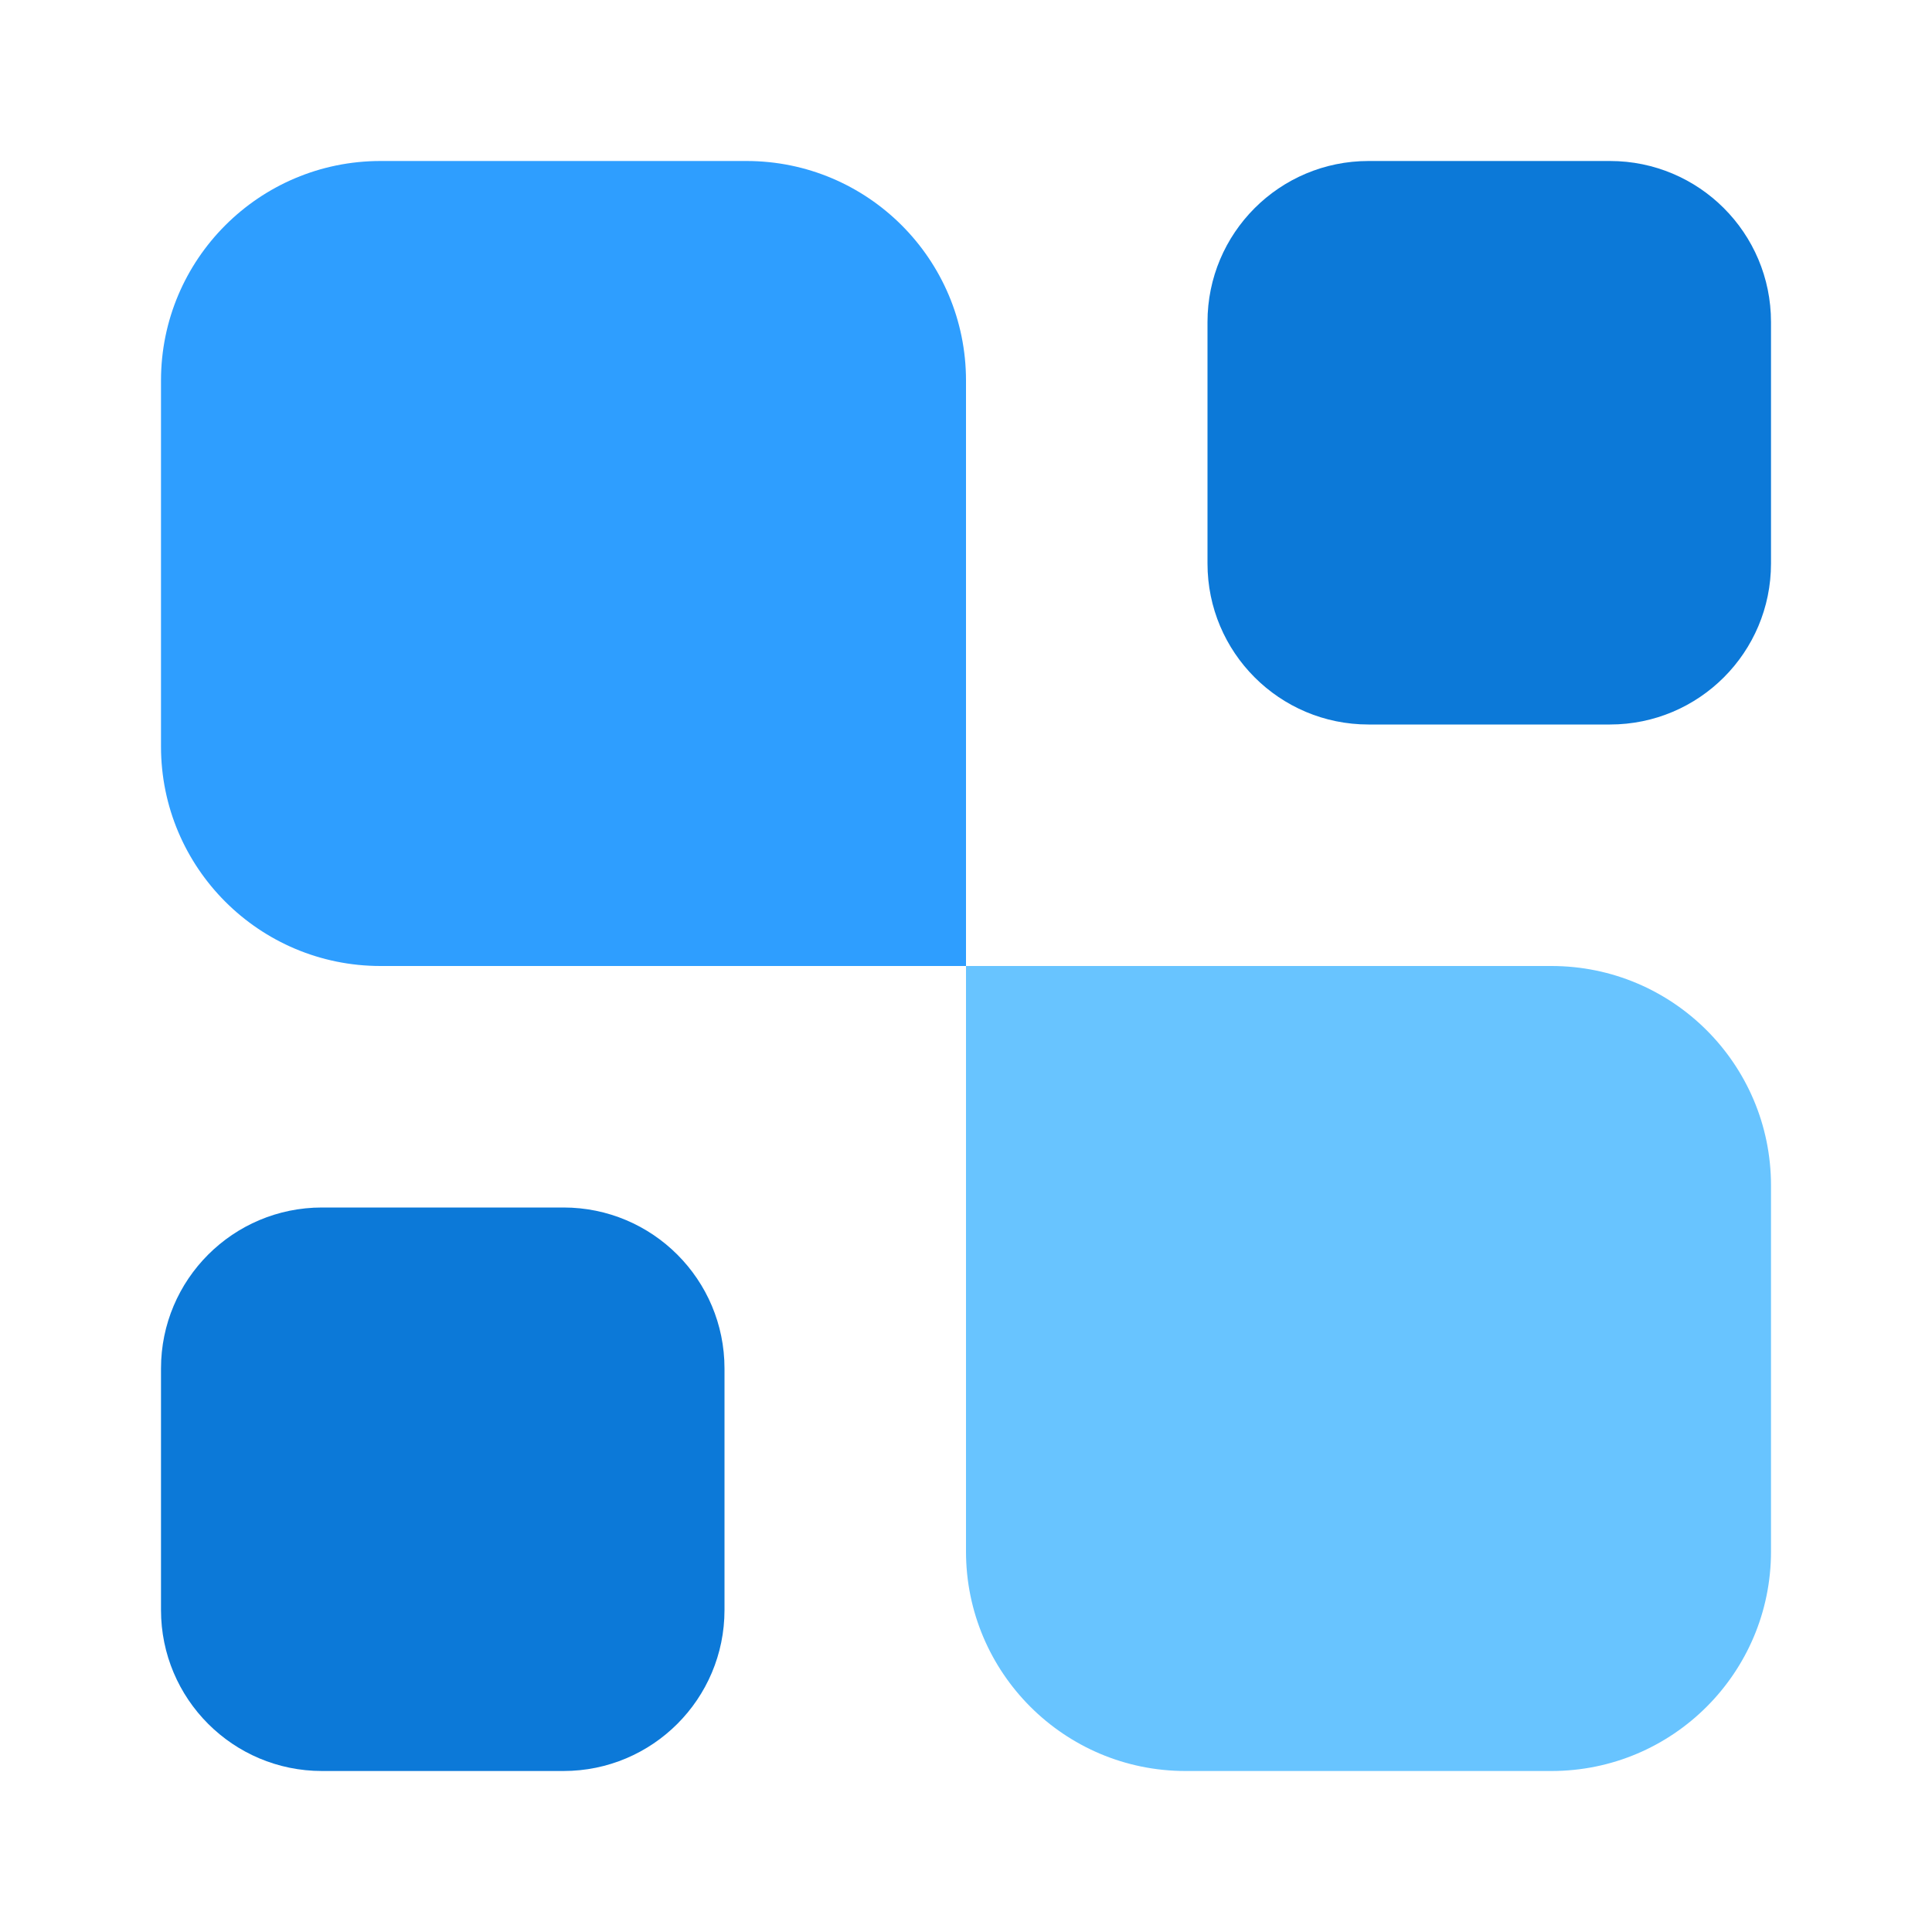
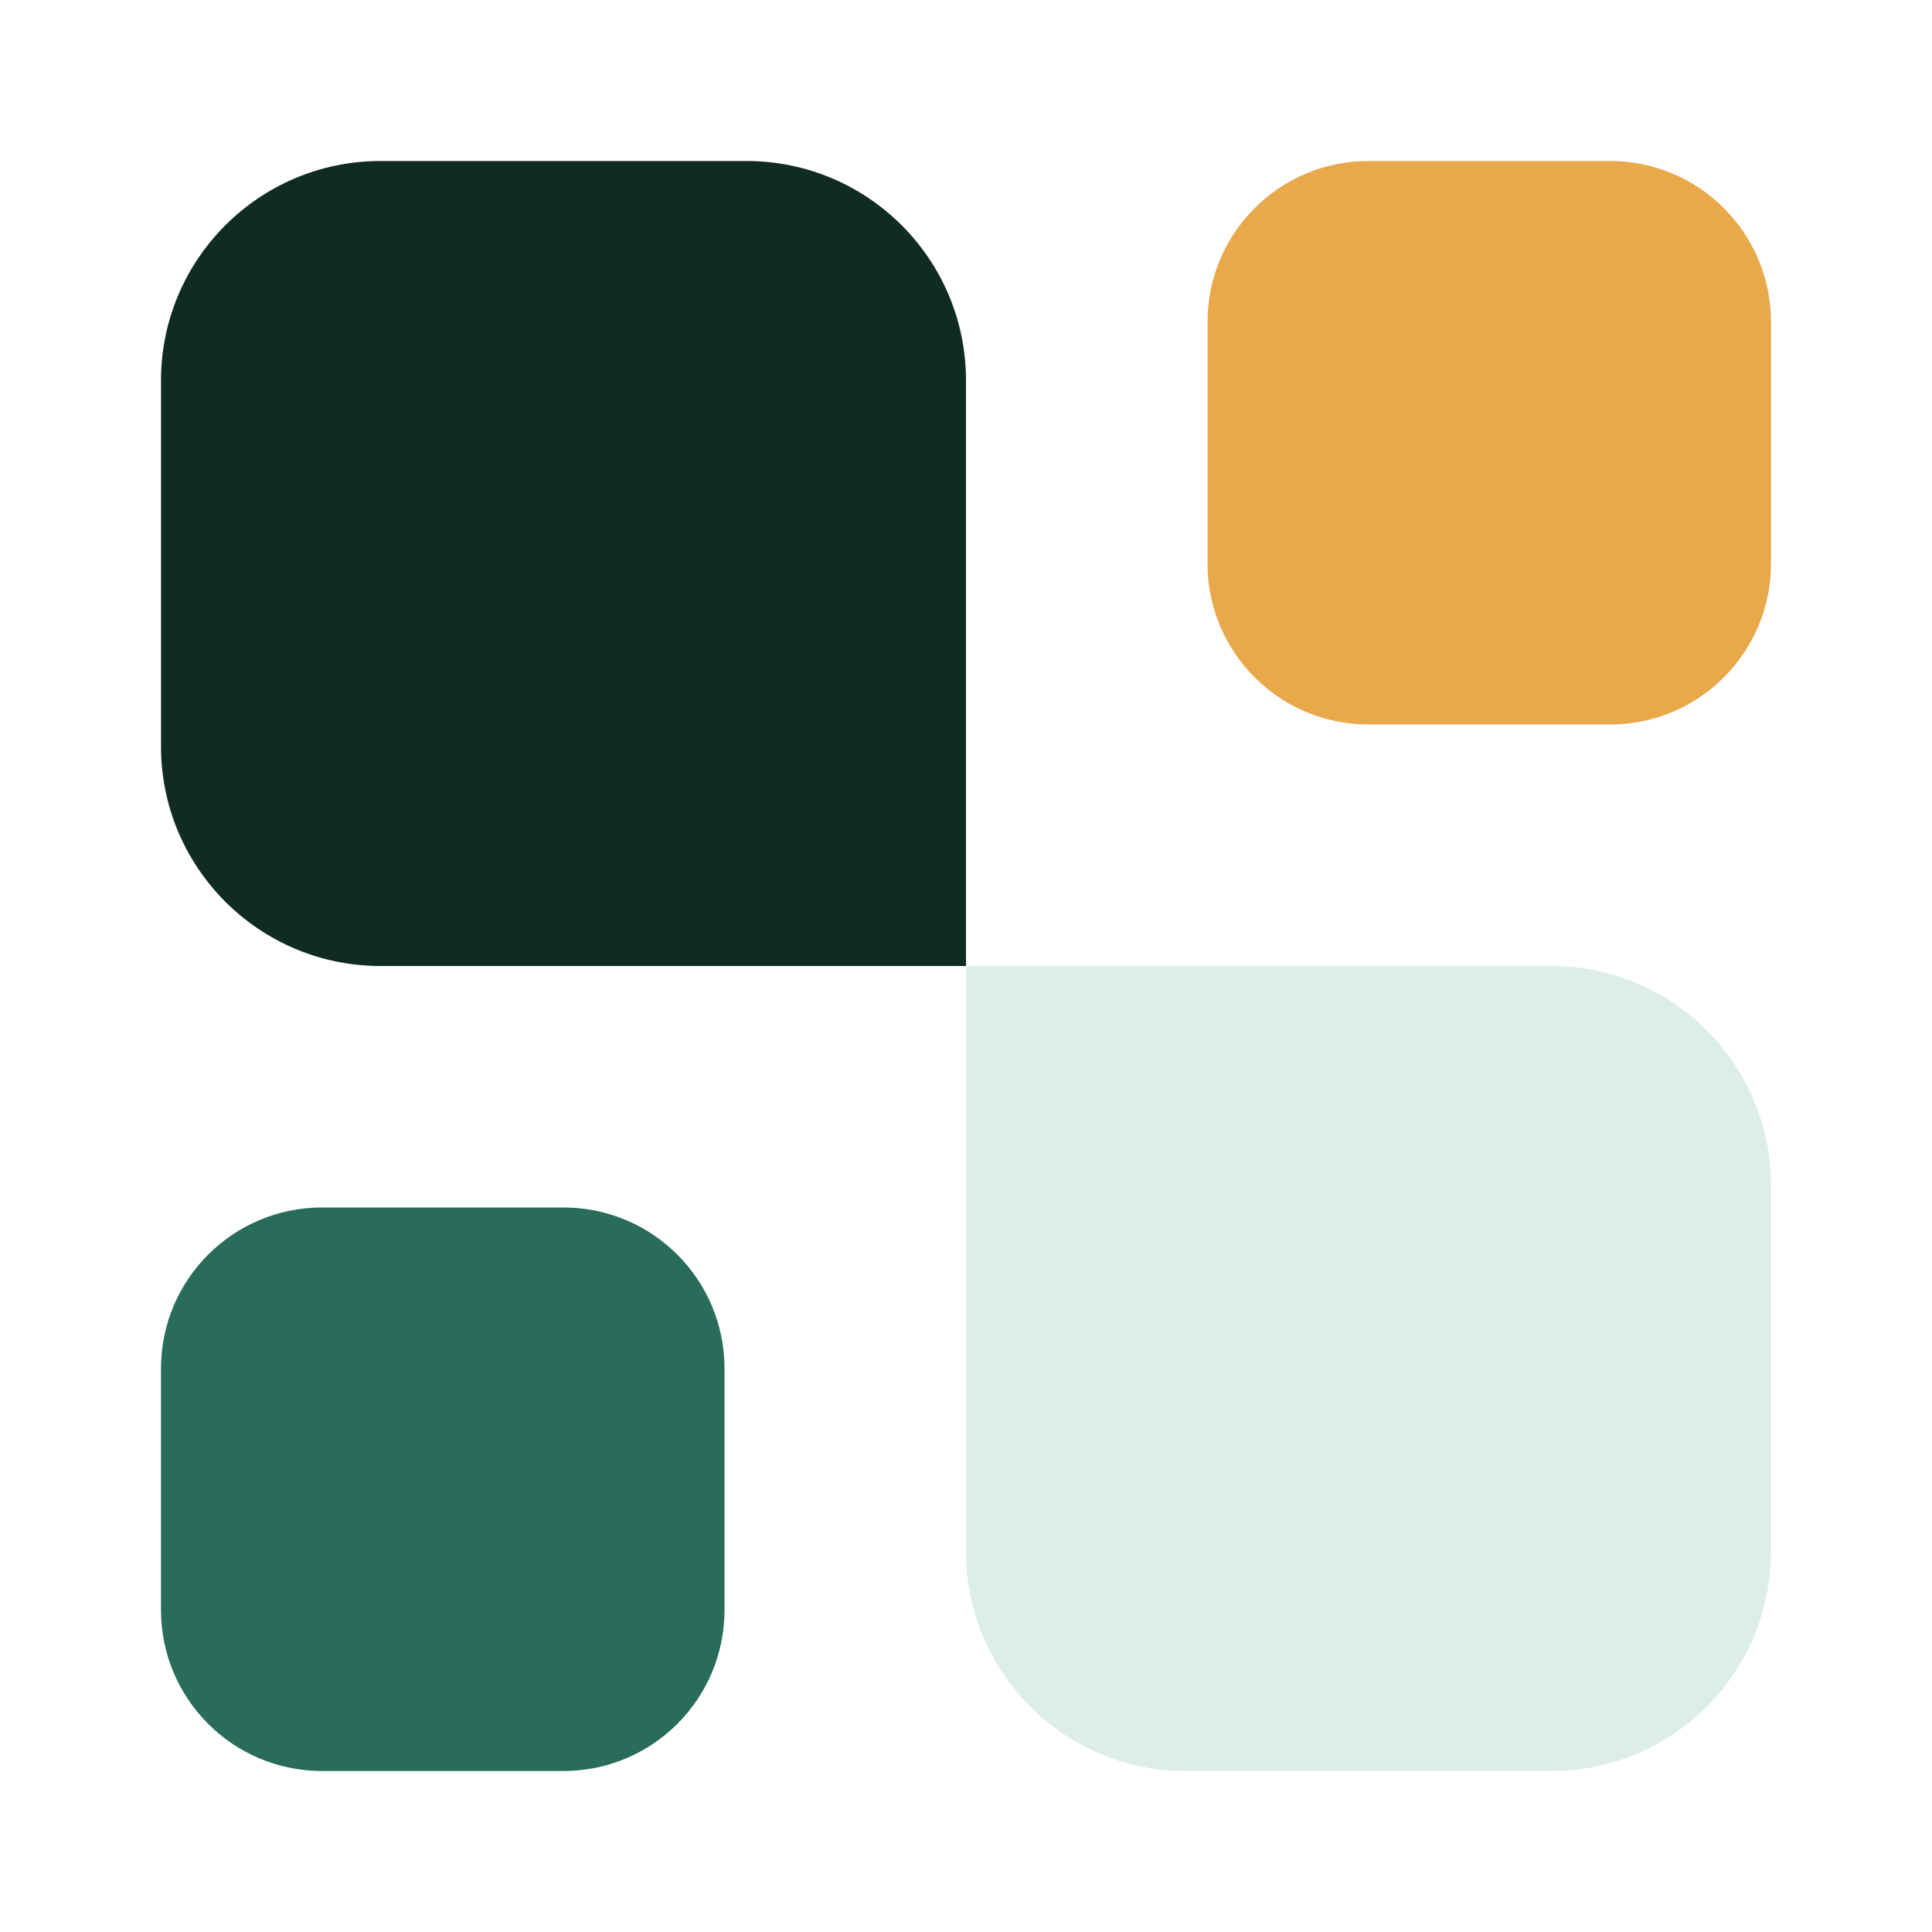
<svg xmlns="http://www.w3.org/2000/svg" width="24" height="24" viewBox="0 0 24 24" fill="none">
-   <path d="M22 19.273C22 20.779 20.779 22 19.273 22H14.727C13.221 22 12 20.779 12 19.273V12H19.273C20.779 12 22 13.221 22 14.727V19.273Z" fill="#68C4FF" />
-   <path d="M20 2C21.105 2 22 2.895 22 4V7C22 8.105 21.105 9 20 9H17C15.895 9 15 8.105 15 7V4C15 2.895 15.895 2 17 2H20Z" fill="#0C79D8" />
-   <path d="M7 15C8.105 15 9 15.895 9 17V20C9 21.105 8.105 22 7 22H4C2.895 22 2 21.105 2 20V17C2 15.895 2.895 15 4 15H7Z" fill="#0C79D8" />
-   <path d="M12 12H4.727C3.221 12 2 10.779 2 9.273V4.727C2 3.221 3.221 2 4.727 2H9.273C10.779 2 12 3.221 12 4.727V12Z" fill="#2E9EFF" />
+   <path d="M22 19.273C22 20.779 20.779 22 19.273 22H14.727C13.221 22 12 20.779 12 19.273V12H19.273C20.779 12 22 13.221 22 14.727V19.273Z" fill="#DCEEE7" />
+   <path d="M20 2C21.105 2 22 2.895 22 4V7C22 8.105 21.105 9 20 9H17C15.895 9 15 8.105 15 7V4C15 2.895 15.895 2 17 2H20Z" fill="#E9A84A" />
+   <path d="M7 15C8.105 15 9 15.895 9 17V20C9 21.105 8.105 22 7 22H4C2.895 22 2 21.105 2 20V17C2 15.895 2.895 15 4 15H7Z" fill="#286C59" />
+   <path d="M12 12H4.727C3.221 12 2 10.779 2 9.273V4.727C2 3.221 3.221 2 4.727 2H9.273C10.779 2 12 3.221 12 4.727V12Z" fill="#102B24" />
</svg>
